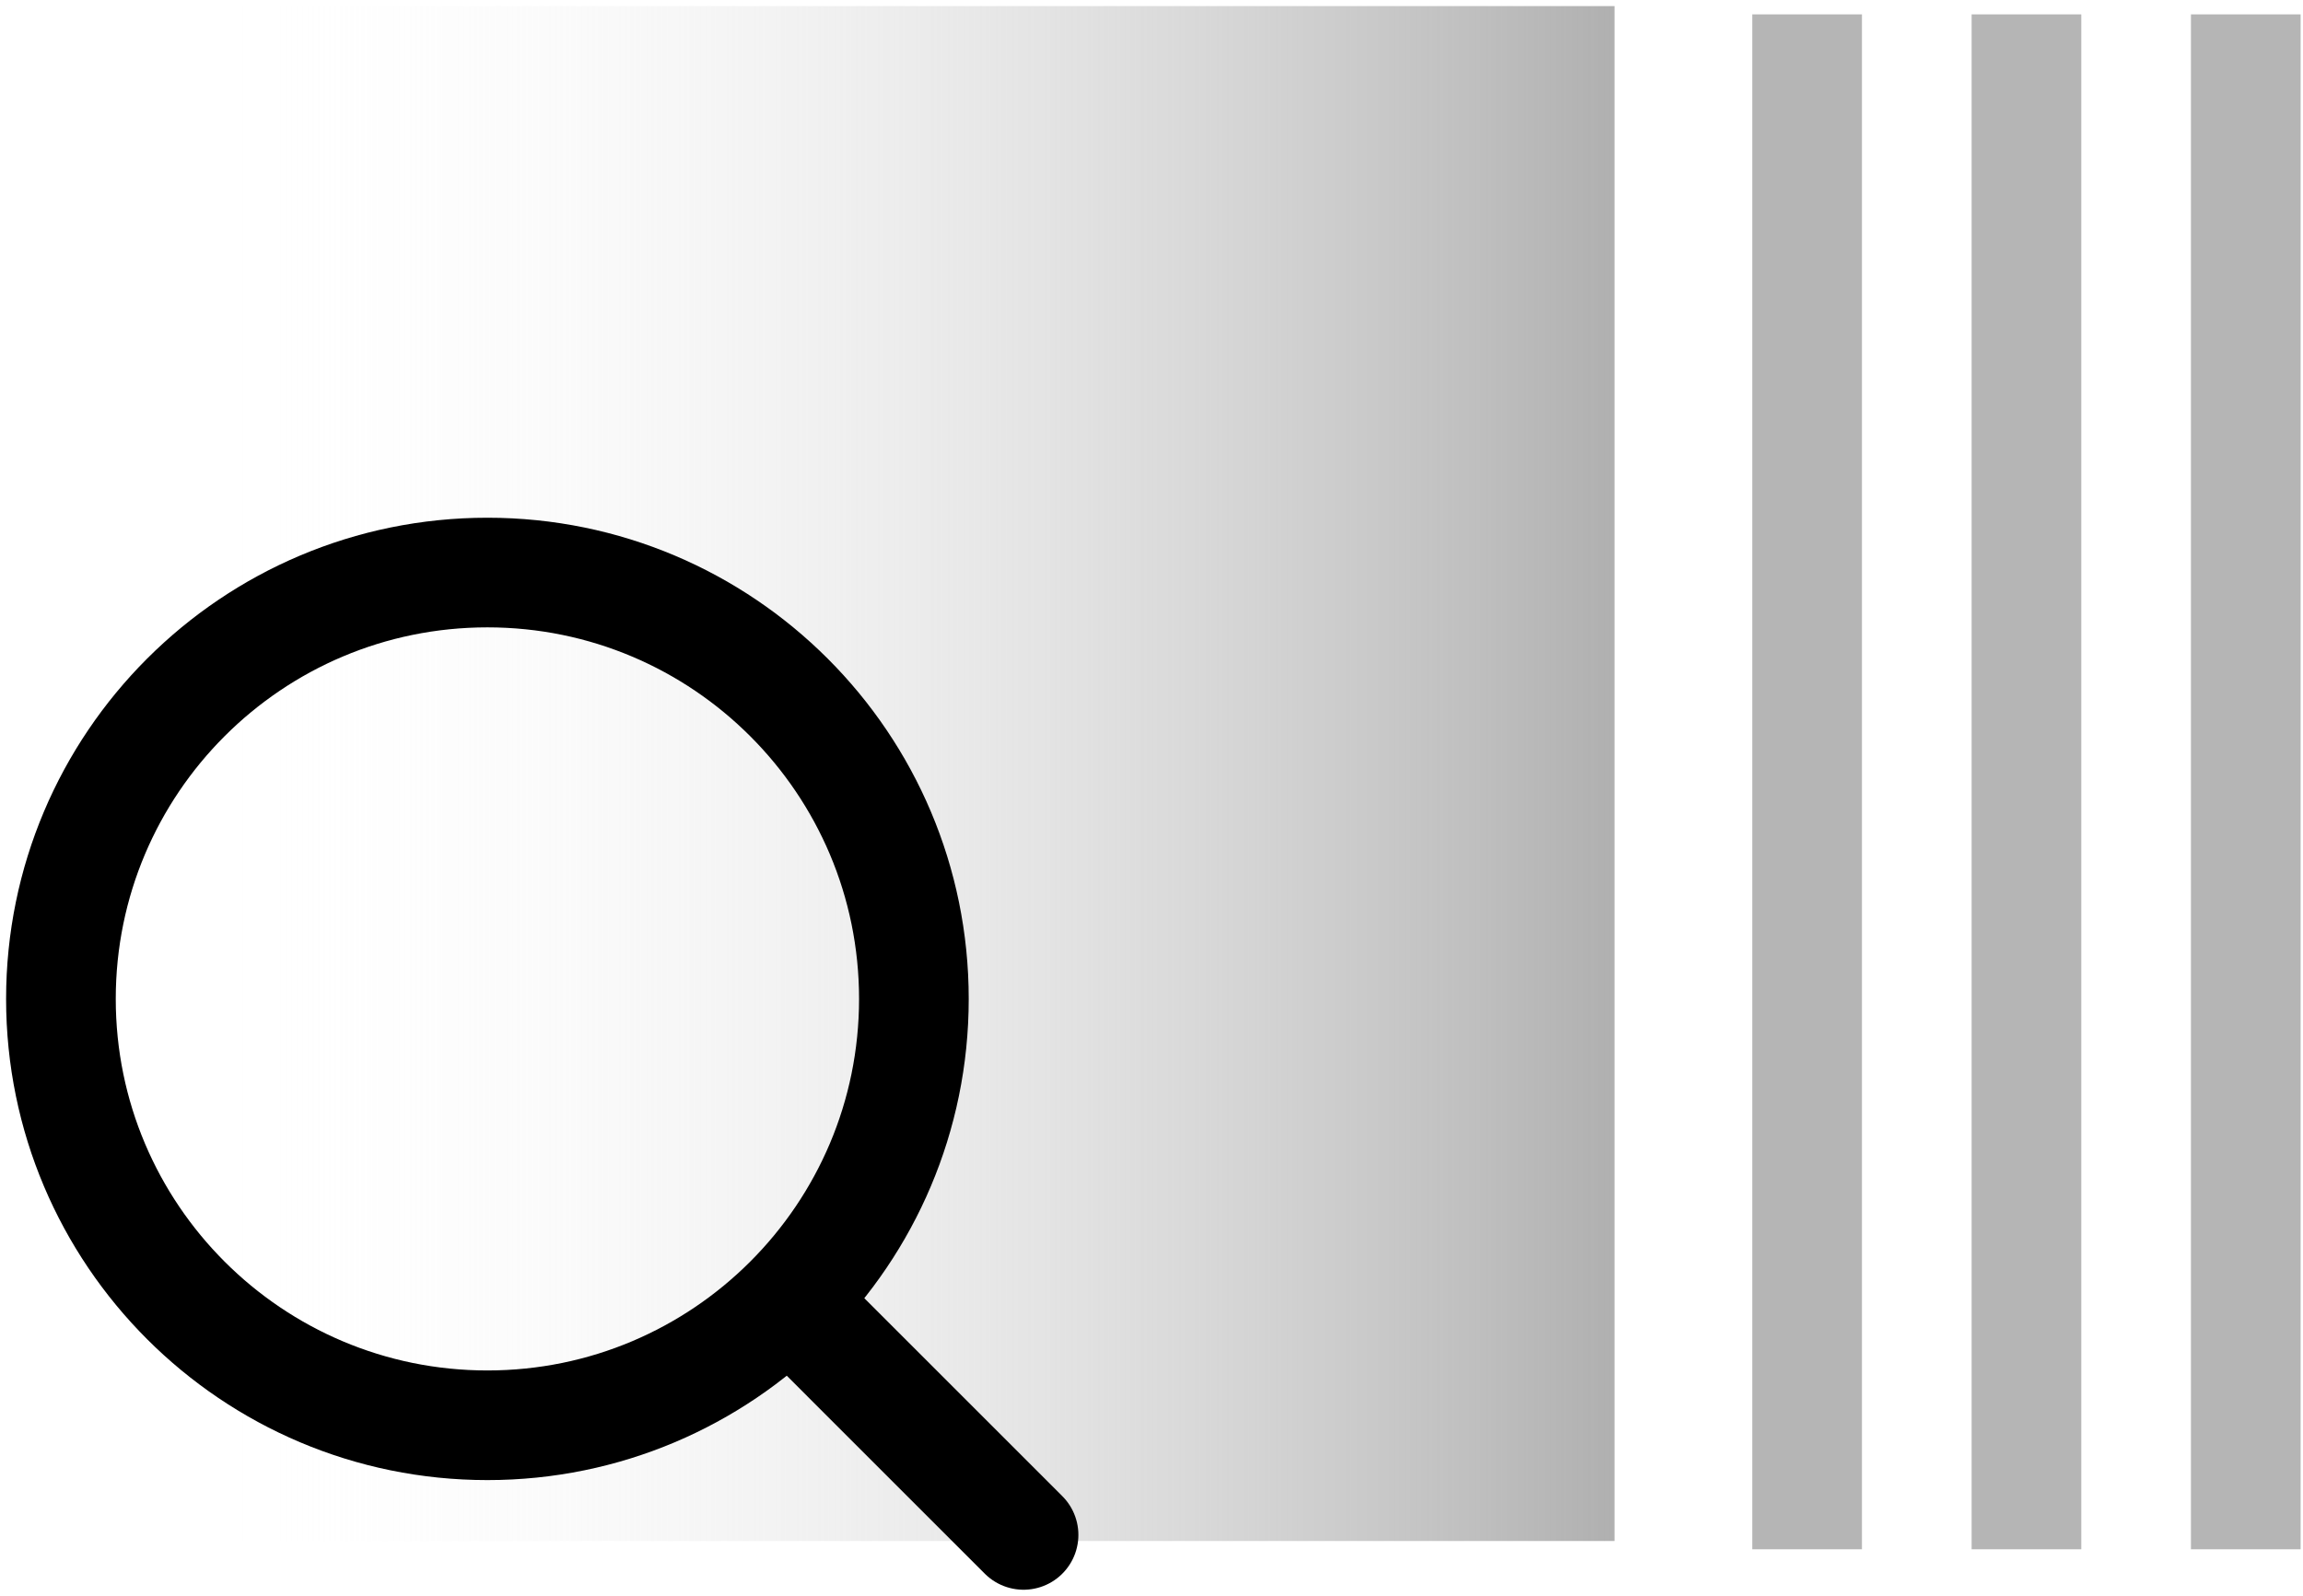
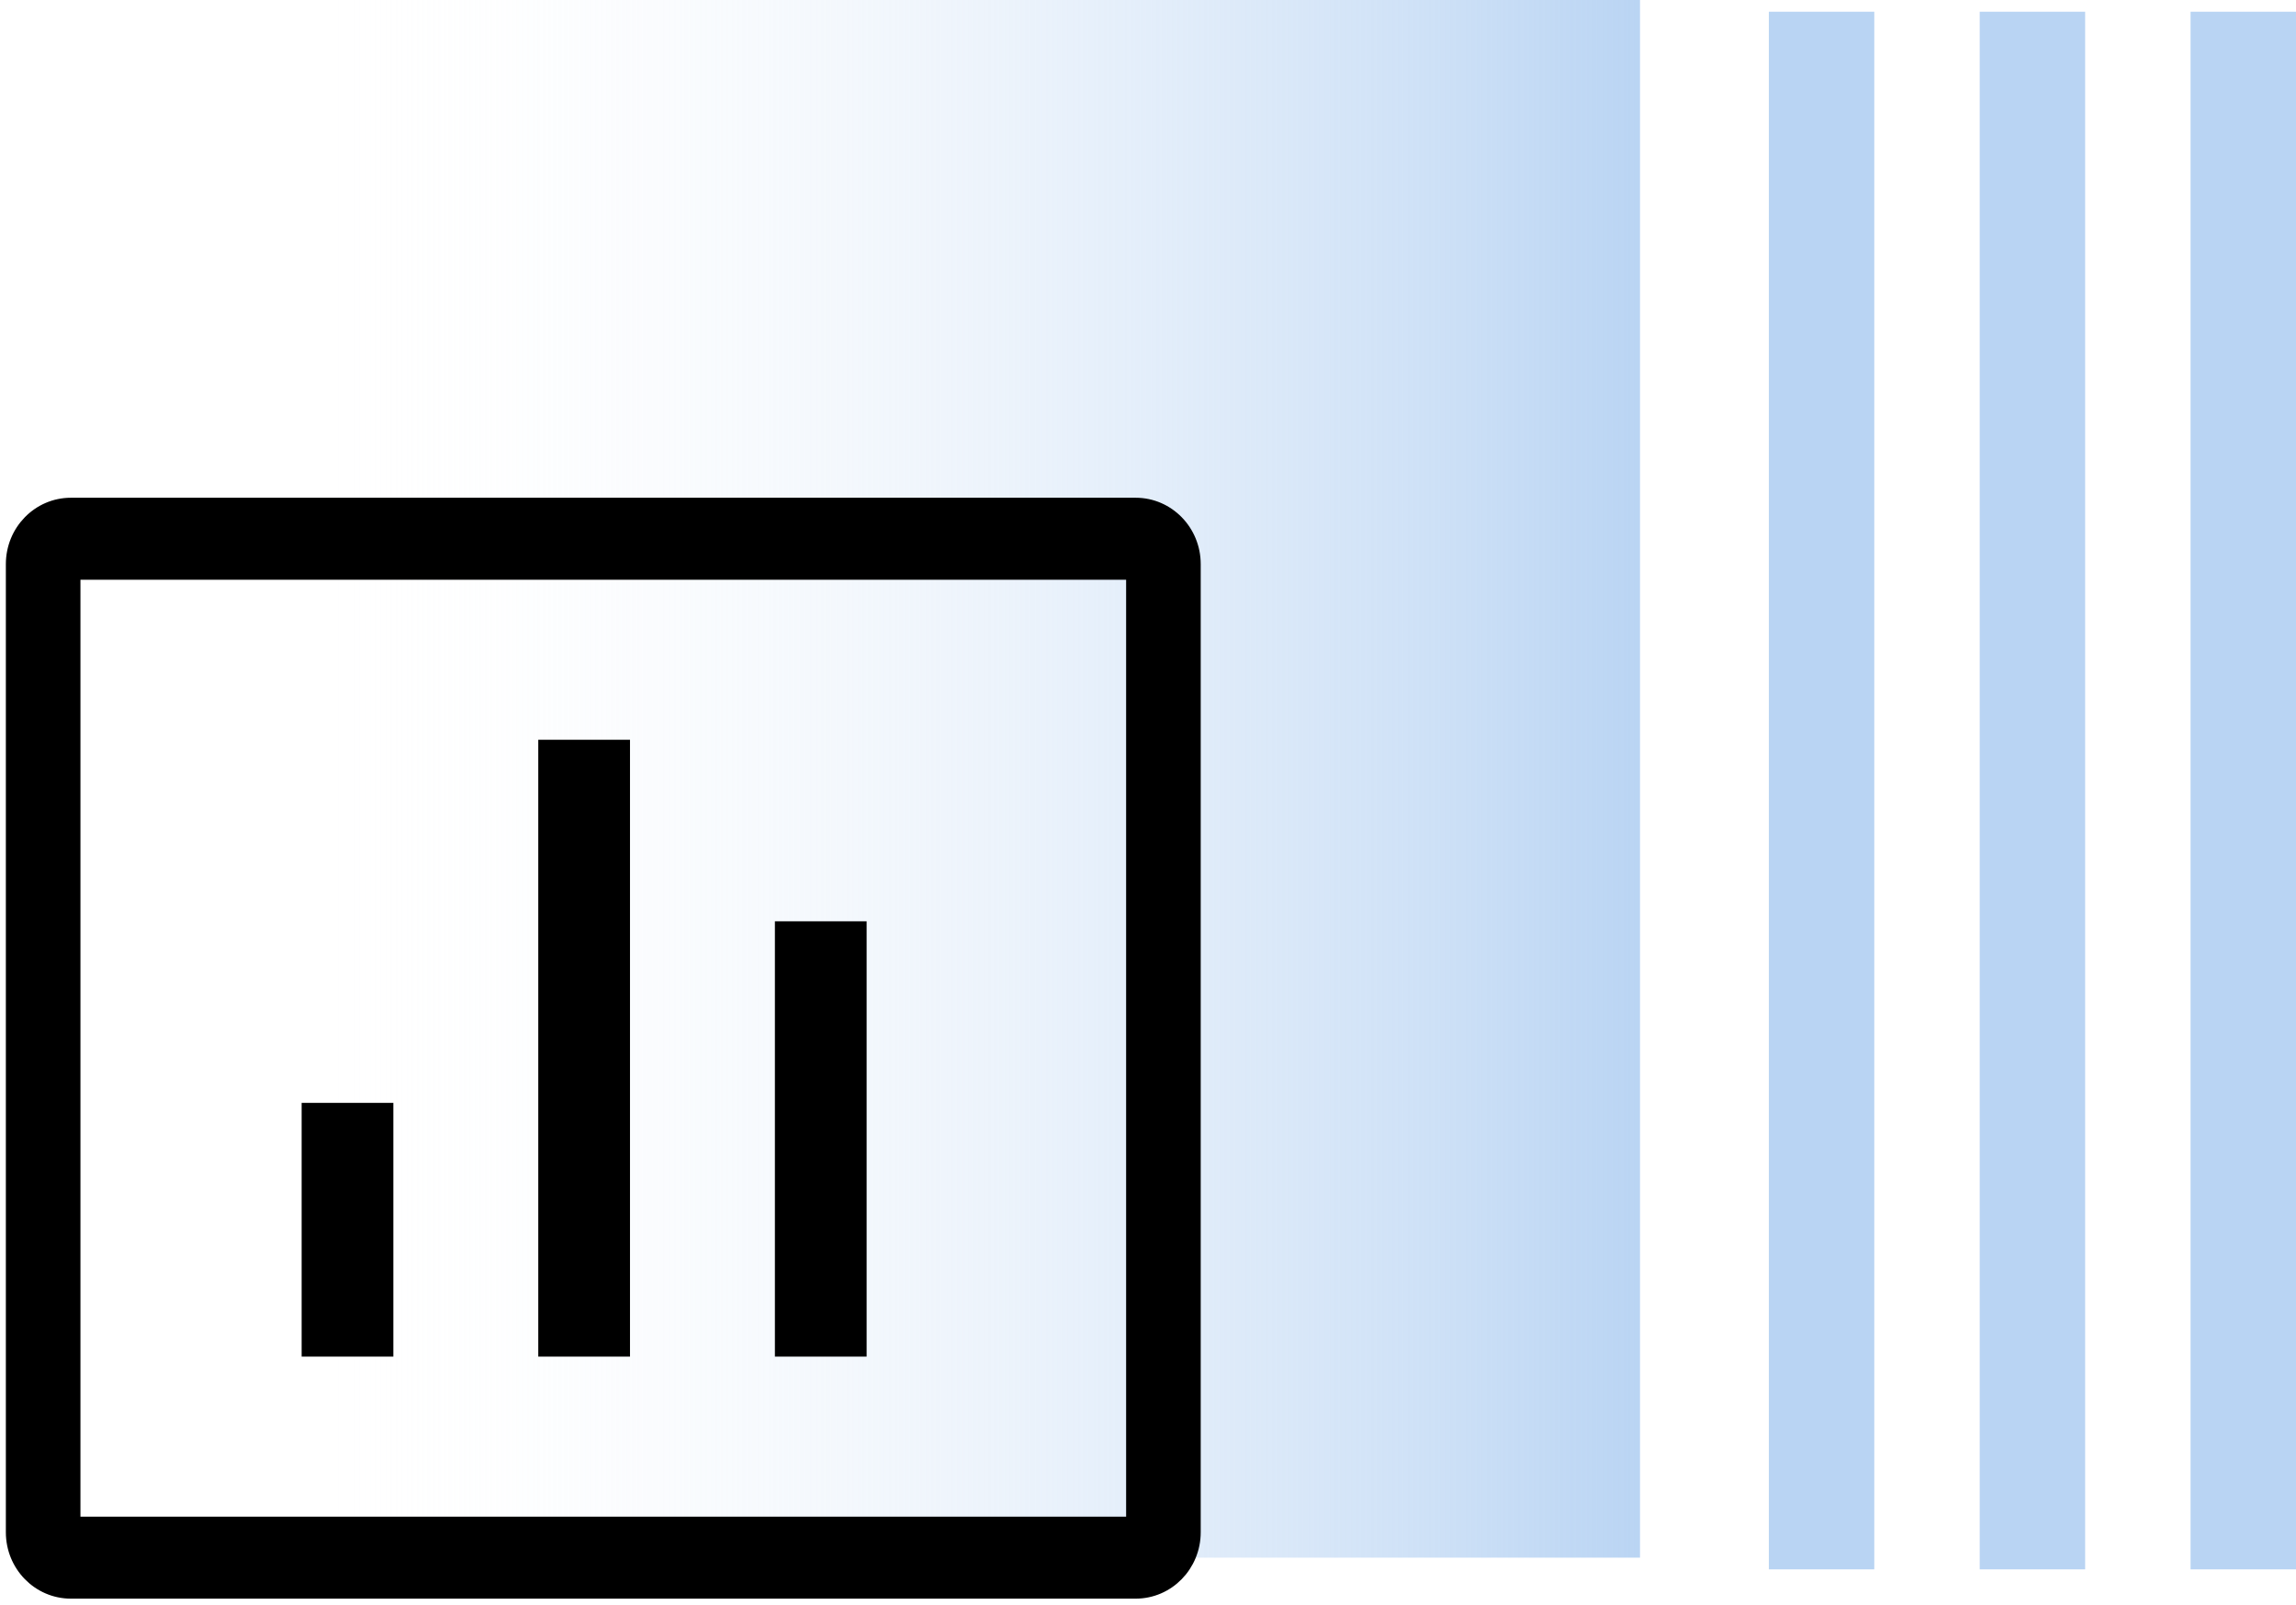
- <svg xmlns="http://www.w3.org/2000/svg" width="189" height="131" viewBox="0 0 189 131">
+ <svg xmlns="http://www.w3.org/2000/svg" viewBox="0 0 196 137">
  <defs>
-     <linearGradient id="analyze_step-a" x1="50%" x2="50%" y1="0%" y2="100%">
-       <stop offset="0%" stop-color="#B0B0B0" />
+     <linearGradient id="a" x1="50%" x2="50%" y1="0%" y2="100%">
+       <stop offset="0%" stop-color="#B9D4F3" />
      <stop offset="100%" stop-color="#FEFEFE" stop-opacity="0" />
    </linearGradient>
  </defs>
-   <g fill="none" fill-rule="evenodd" transform="translate(5)">
-     <rect width="126" height="9" x="116.304" y="59.679" fill="#B5B5B5" transform="rotate(90 179.304 64.18)" />
-     <rect width="126" height="9" x="98.304" y="59.679" fill="#B5B5B5" transform="rotate(90 161.304 64.18)" />
-     <rect width="126" height="9" x="80.304" y="59.679" fill="#B5B5B5" transform="rotate(90 143.304 64.18)" />
-     <rect width="126" height="113" x="8" y="7" fill="url(#analyze_step-a)" transform="rotate(90 71 63.5)" />
-     <g stroke="#000" stroke-linecap="round" stroke-linejoin="round" stroke-width="9" transform="translate(0 47)">
-       <circle cx="35" cy="35" r="35" />
-       <line x1="79" x2="60" y1="79" y2="60" />
-     </g>
+   <g fill="none" fill-rule="evenodd">
+     <path fill="#B9D4F3" d="M196 1v133h-9V1zM178 1v133h-9V1zM160 1v133h-9V1z" />
+     <path fill="url(#a)" transform="rotate(90 83 67)" d="M16 10h133v113H16z" />
+     <path fill="currentColor" fill-rule="nonzero" stroke="currentColor" d="M6.05 43h90.9c2.789 0 5.05 2.313 5.05 5.167v82.666c0 2.854-2.261 5.167-5.05 5.167H6.05C3.261 136 1 133.687 1 130.833V48.167C1 45.313 3.261 43 6.05 43zm.317 6v81h90.266V49H6.367zM26.25 94.667h6.83v20.666h-6.83V94.667zm20.2-31h6.83v51.666h-6.83V63.667zm20.2 15.5h6.83v36.166h-6.83V79.167z" />
  </g>
</svg>
